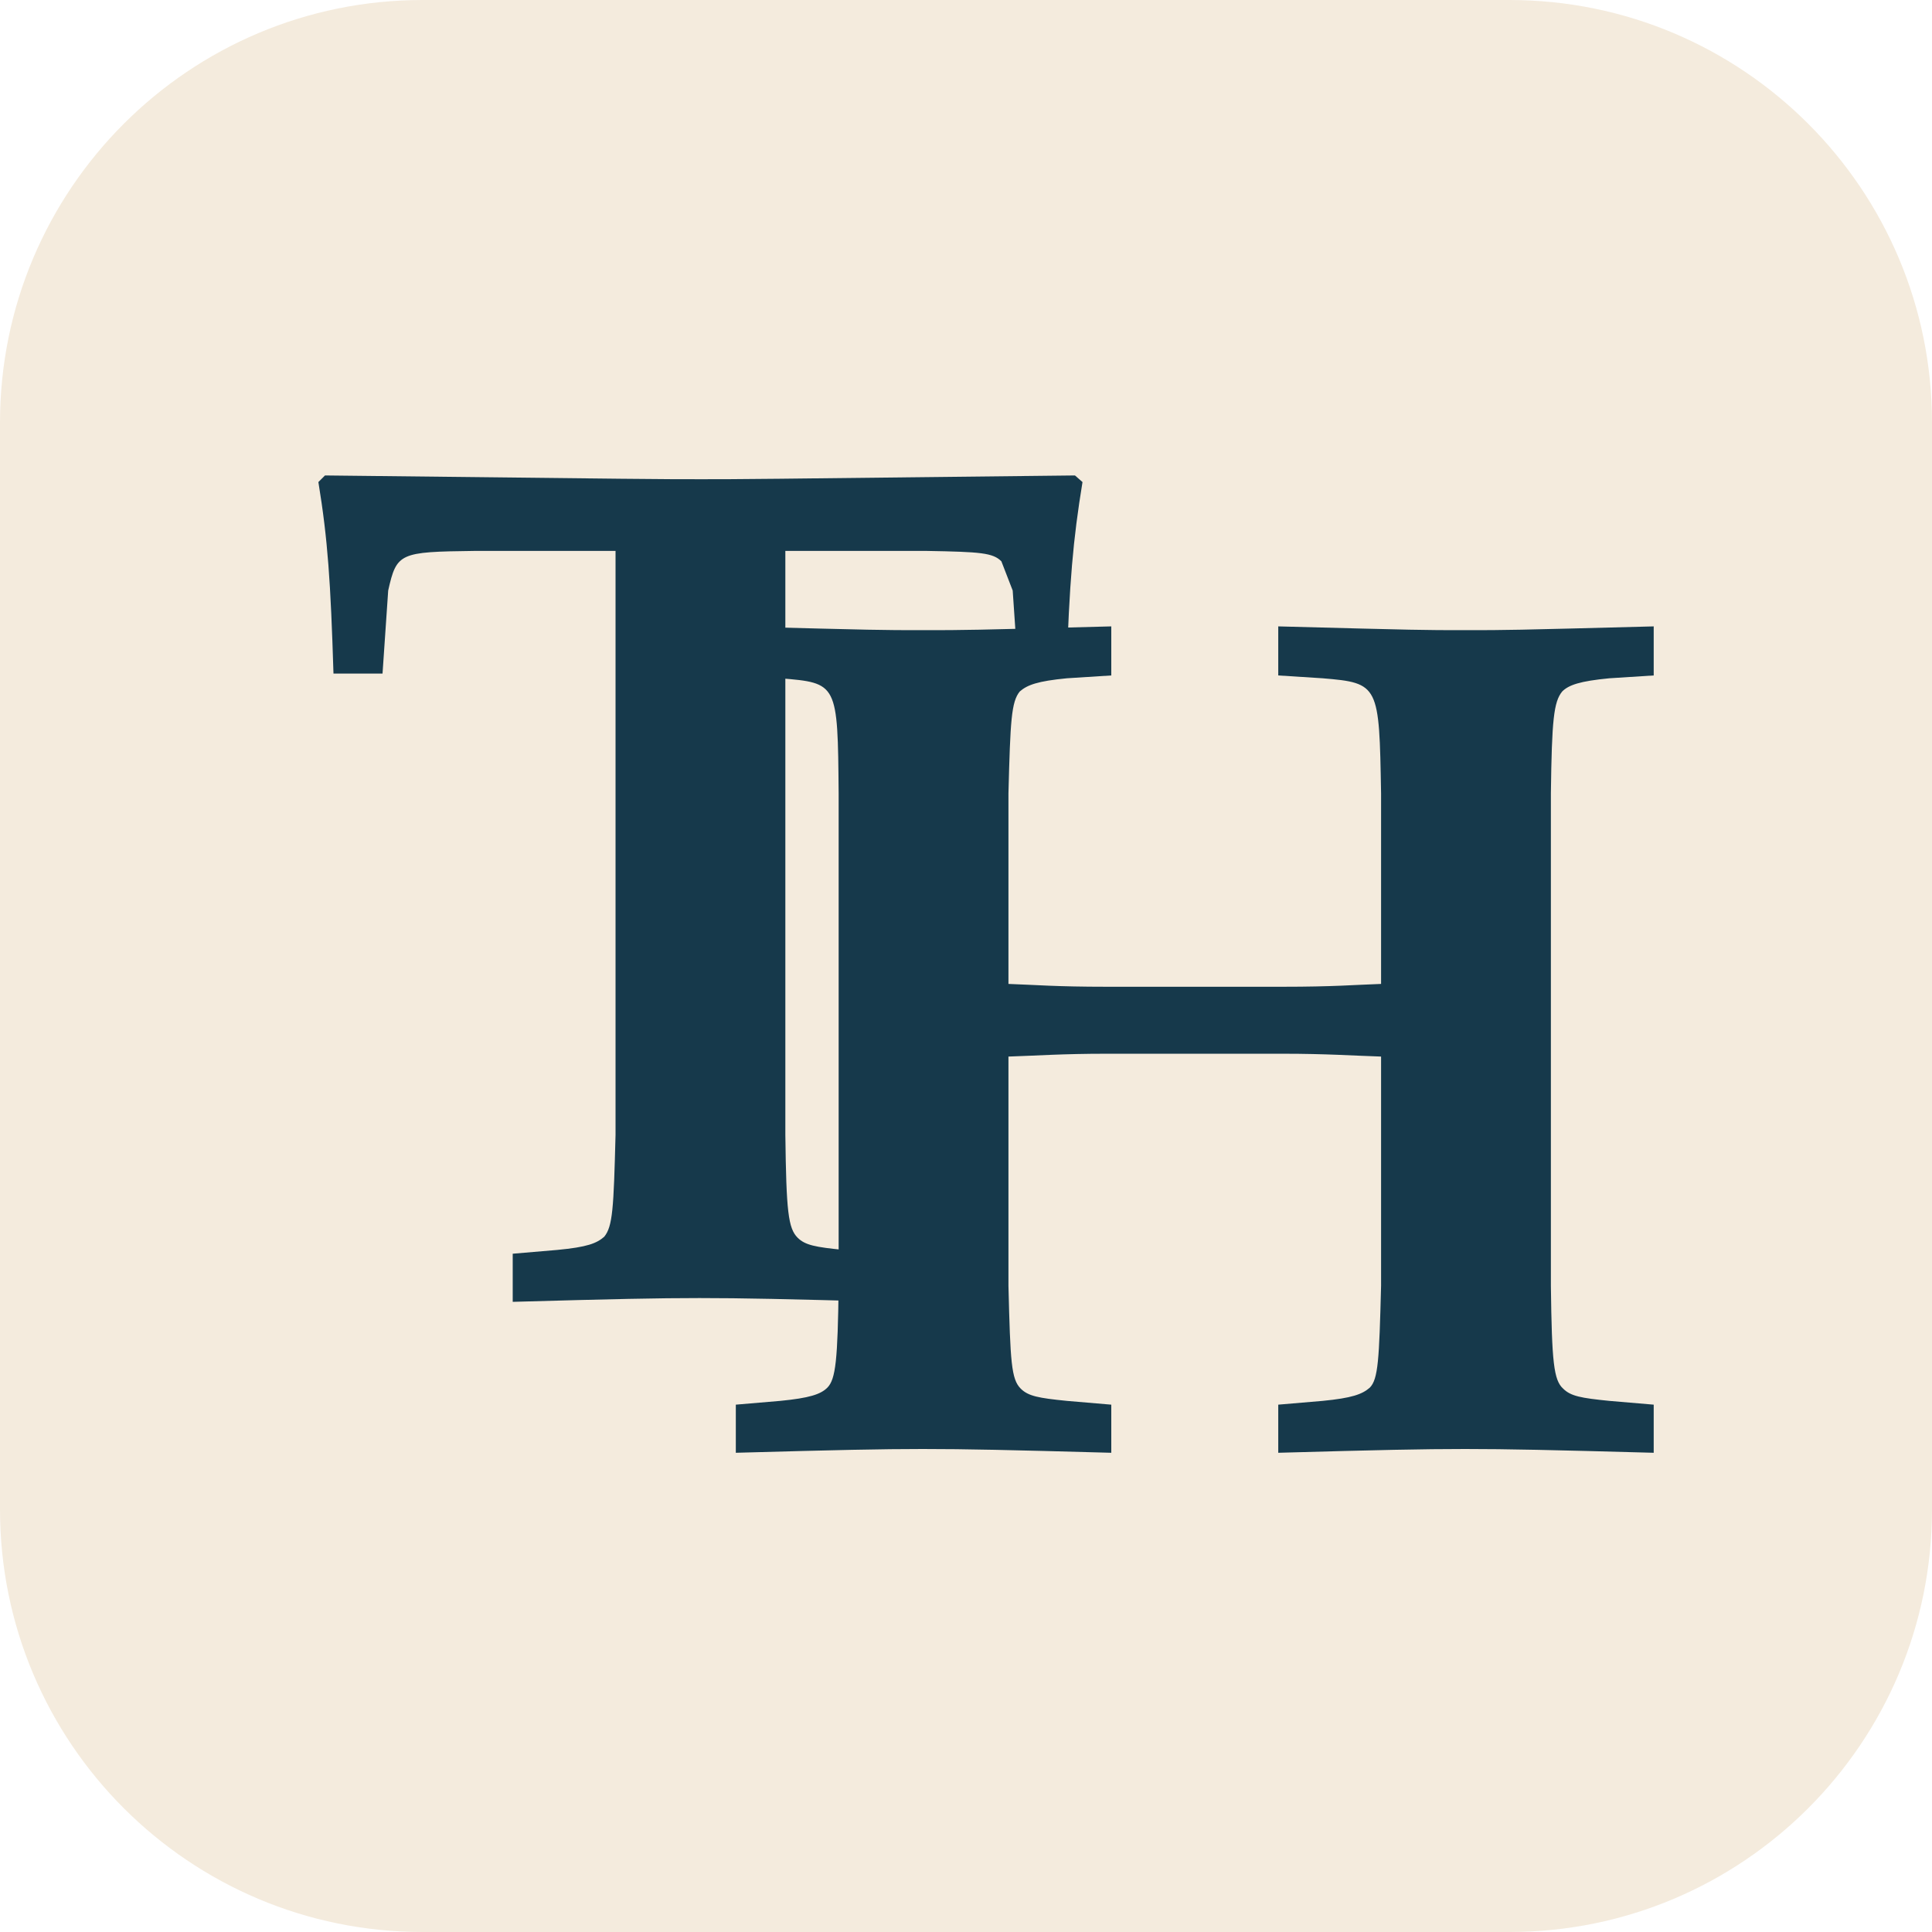
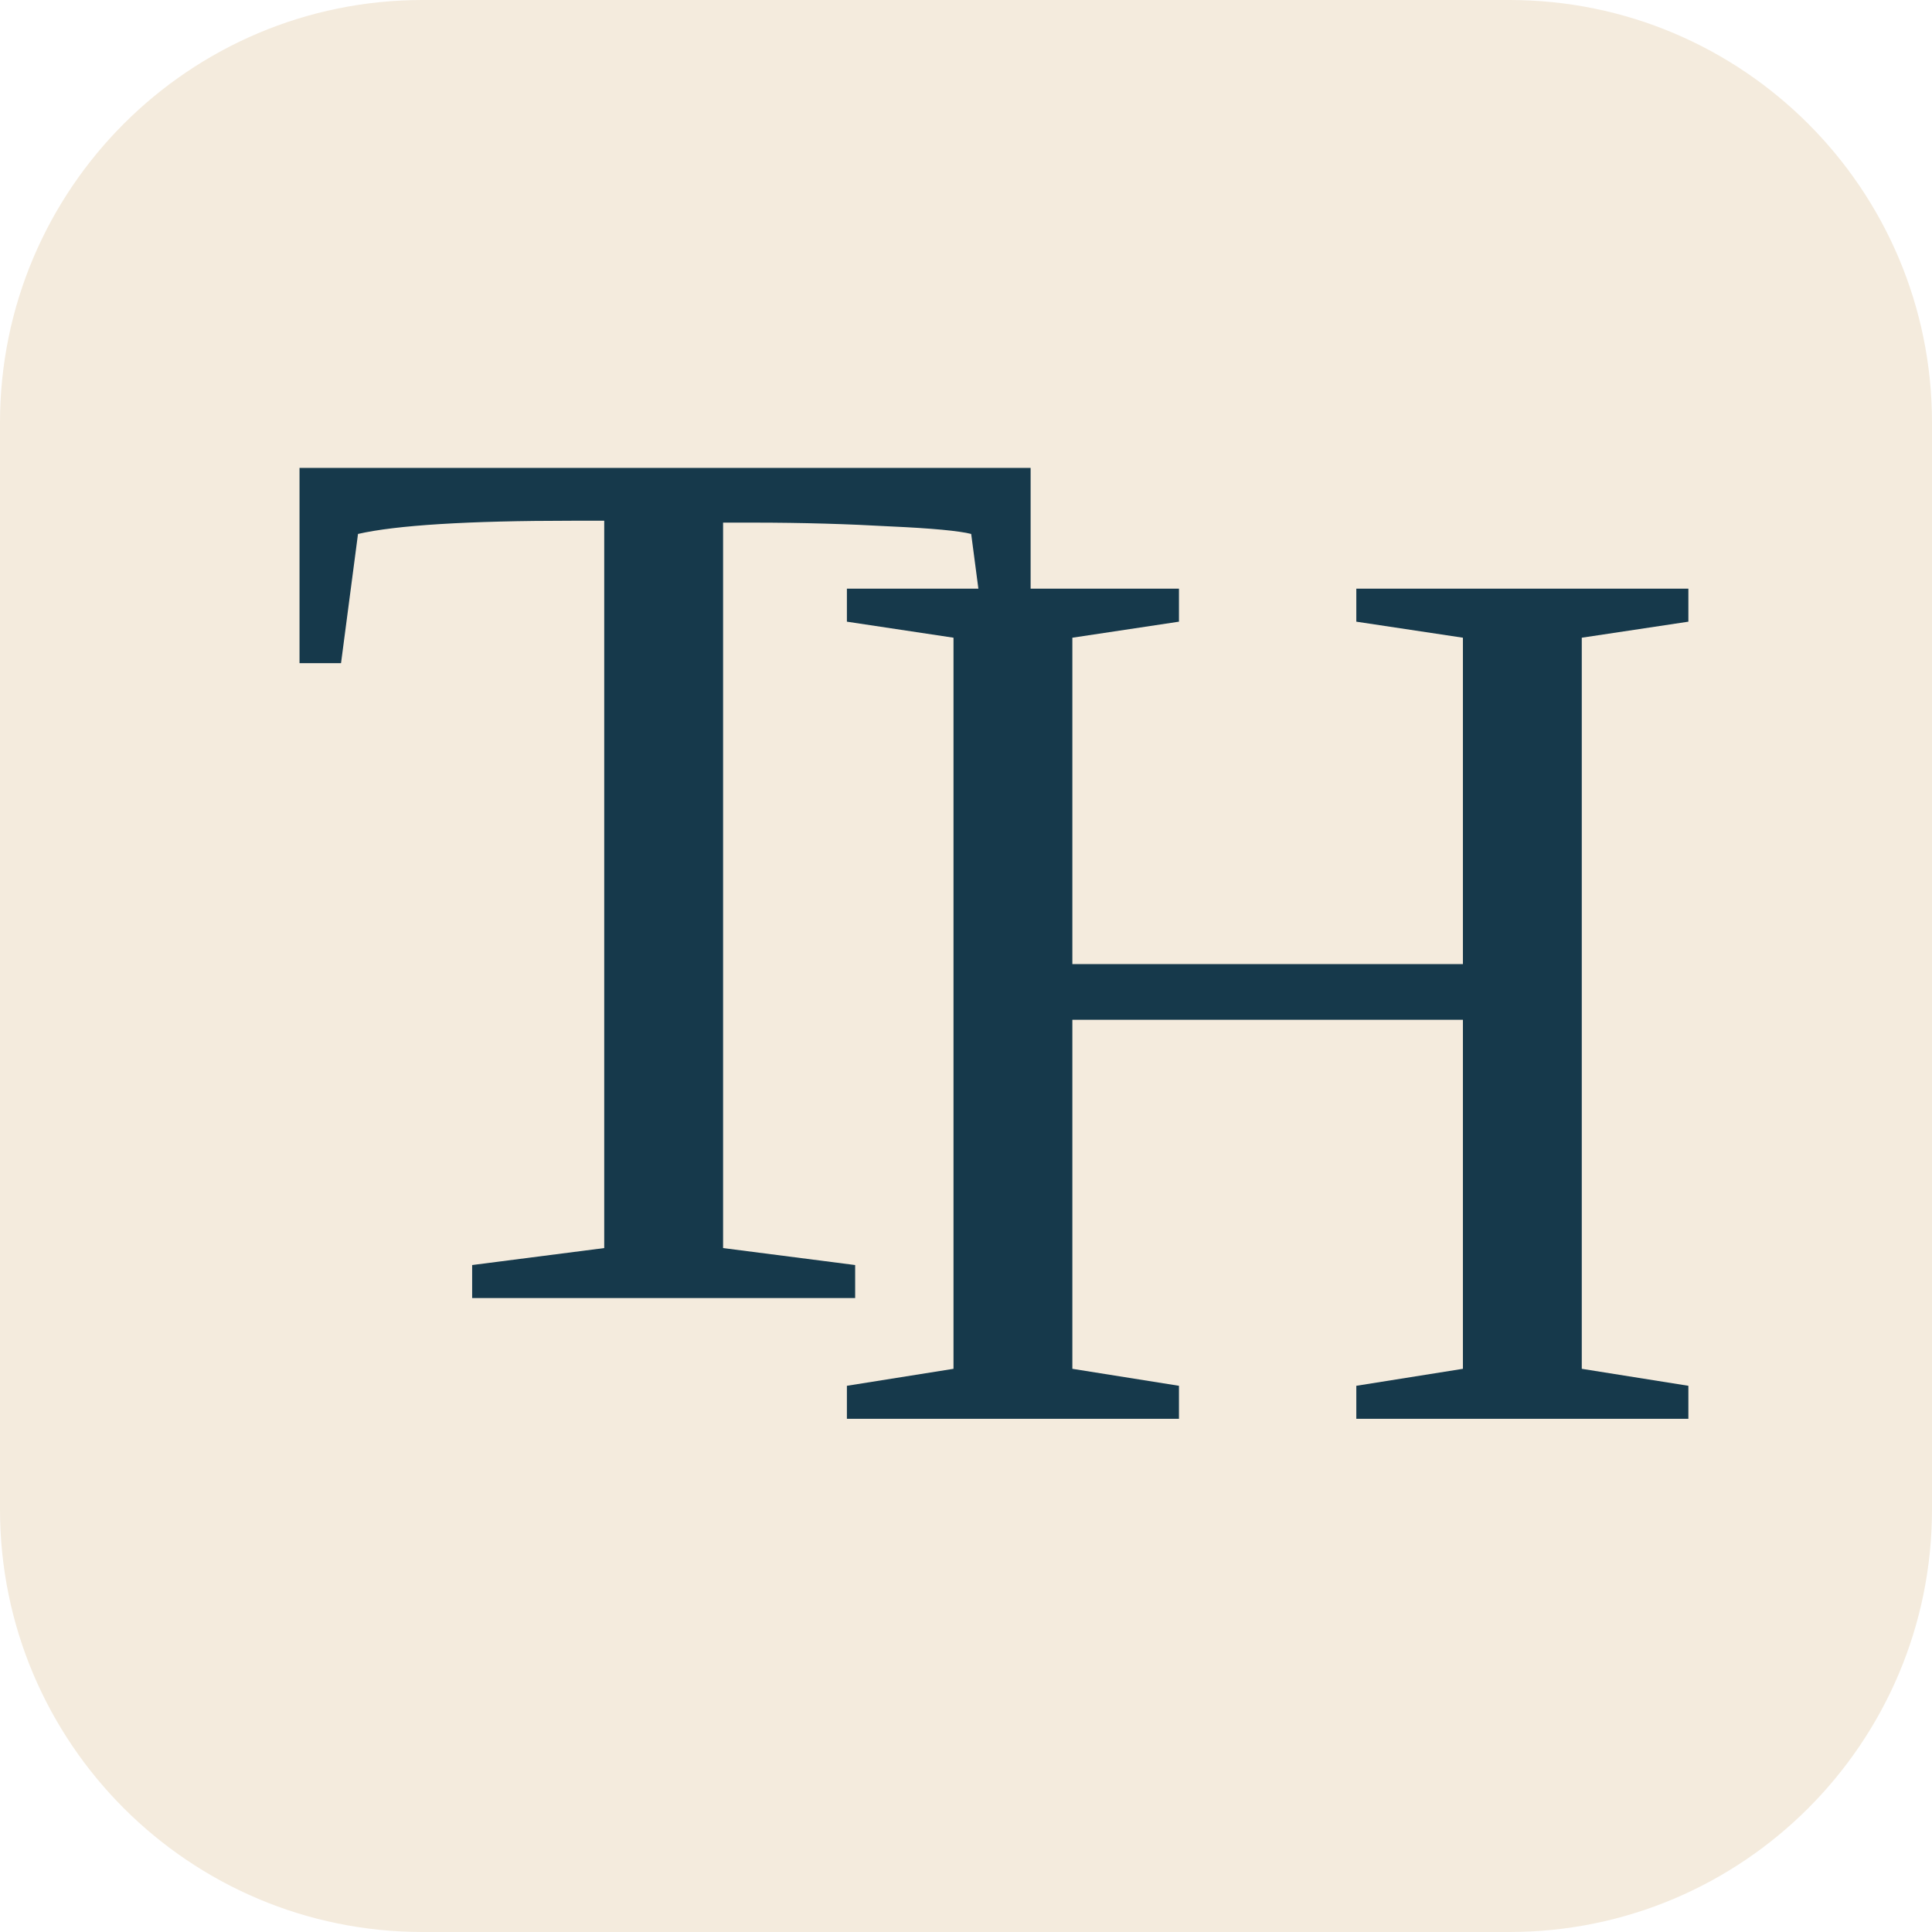
<svg xmlns="http://www.w3.org/2000/svg" viewBox="0 0 32 32">
  <rect width="32" height="32" rx="7" fill="#f4ebdd" />
-   <g font-family="'Iowan Old Style', 'Palatino Linotype', Palatino, Georgia, 'Times New Roman', serif" font-size="20" font-weight="600" fill="#16394b">
-     <text x="11.6" y="21.5" text-anchor="middle">T</text>
-     <text x="19.8" y="24" text-anchor="middle">H</text>
+   <g font-family="'Times New Roman', 'Iowan Old Style', Georgia, serif" font-size="21" font-weight="400" fill="#16394b">
+     <text x="11" y="21.5" text-anchor="middle">T</text>
+     <text x="21" y="23.5" text-anchor="middle">H</text>
  </g>
</svg>
